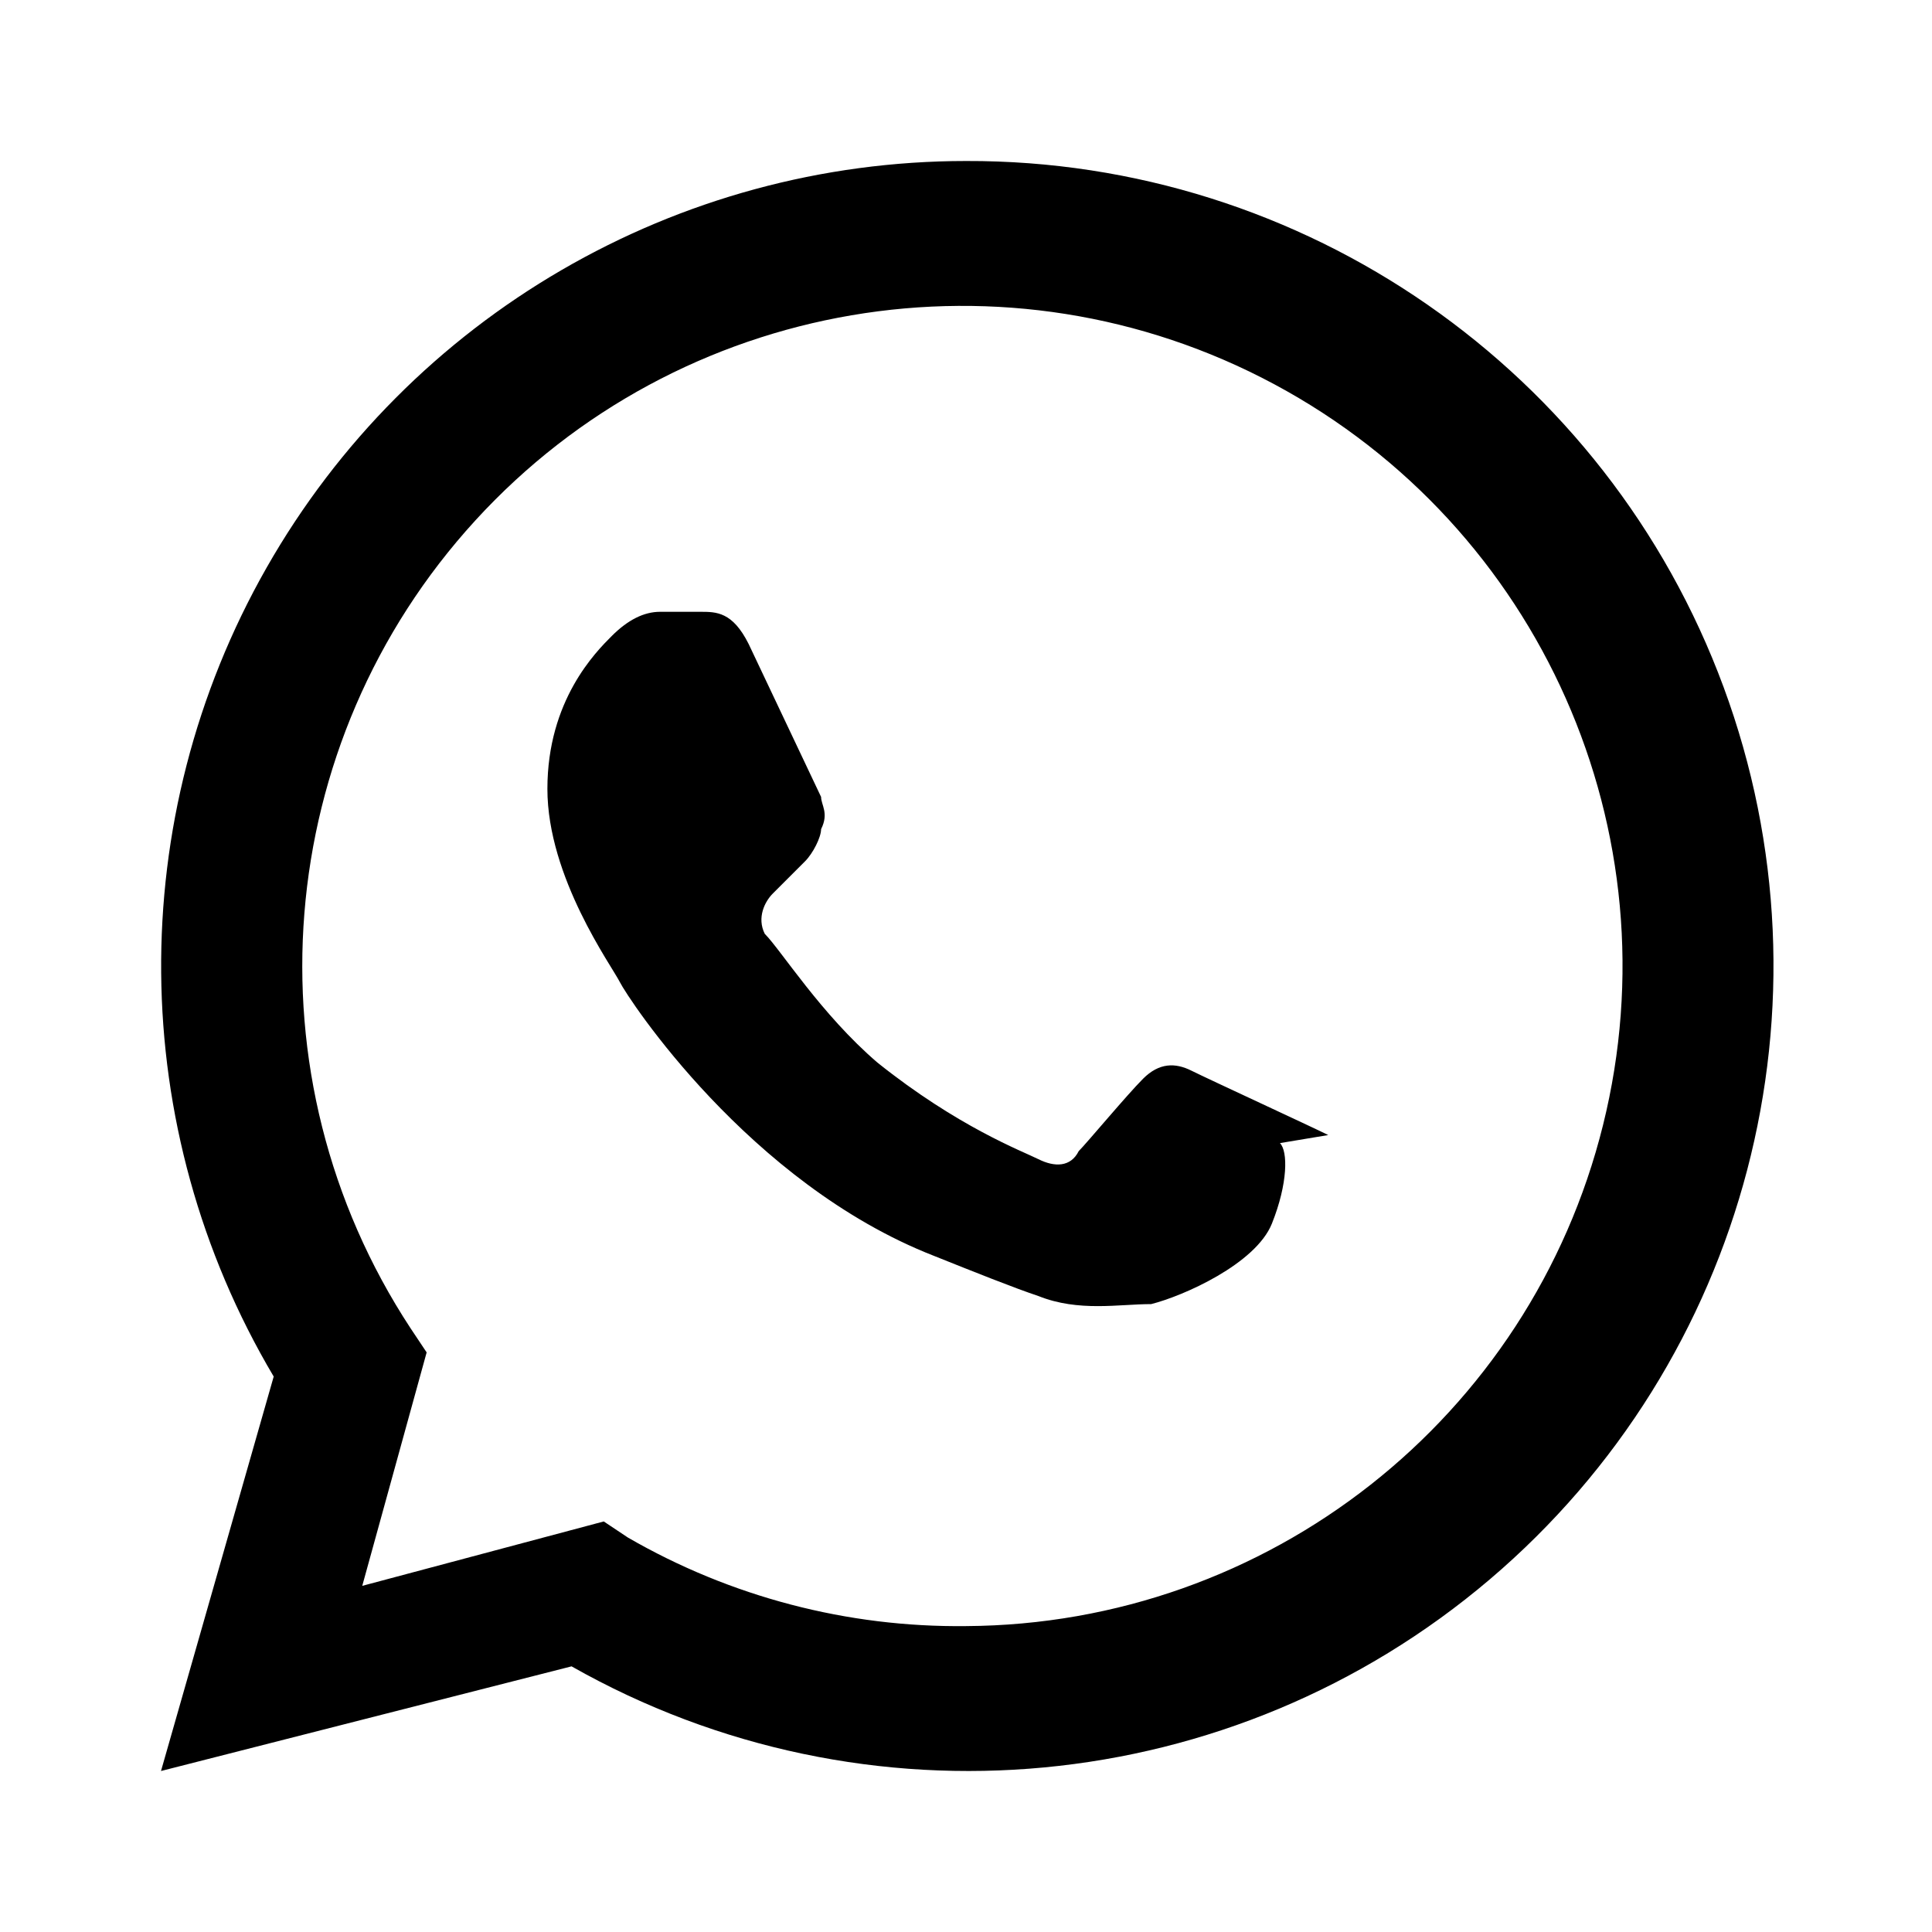
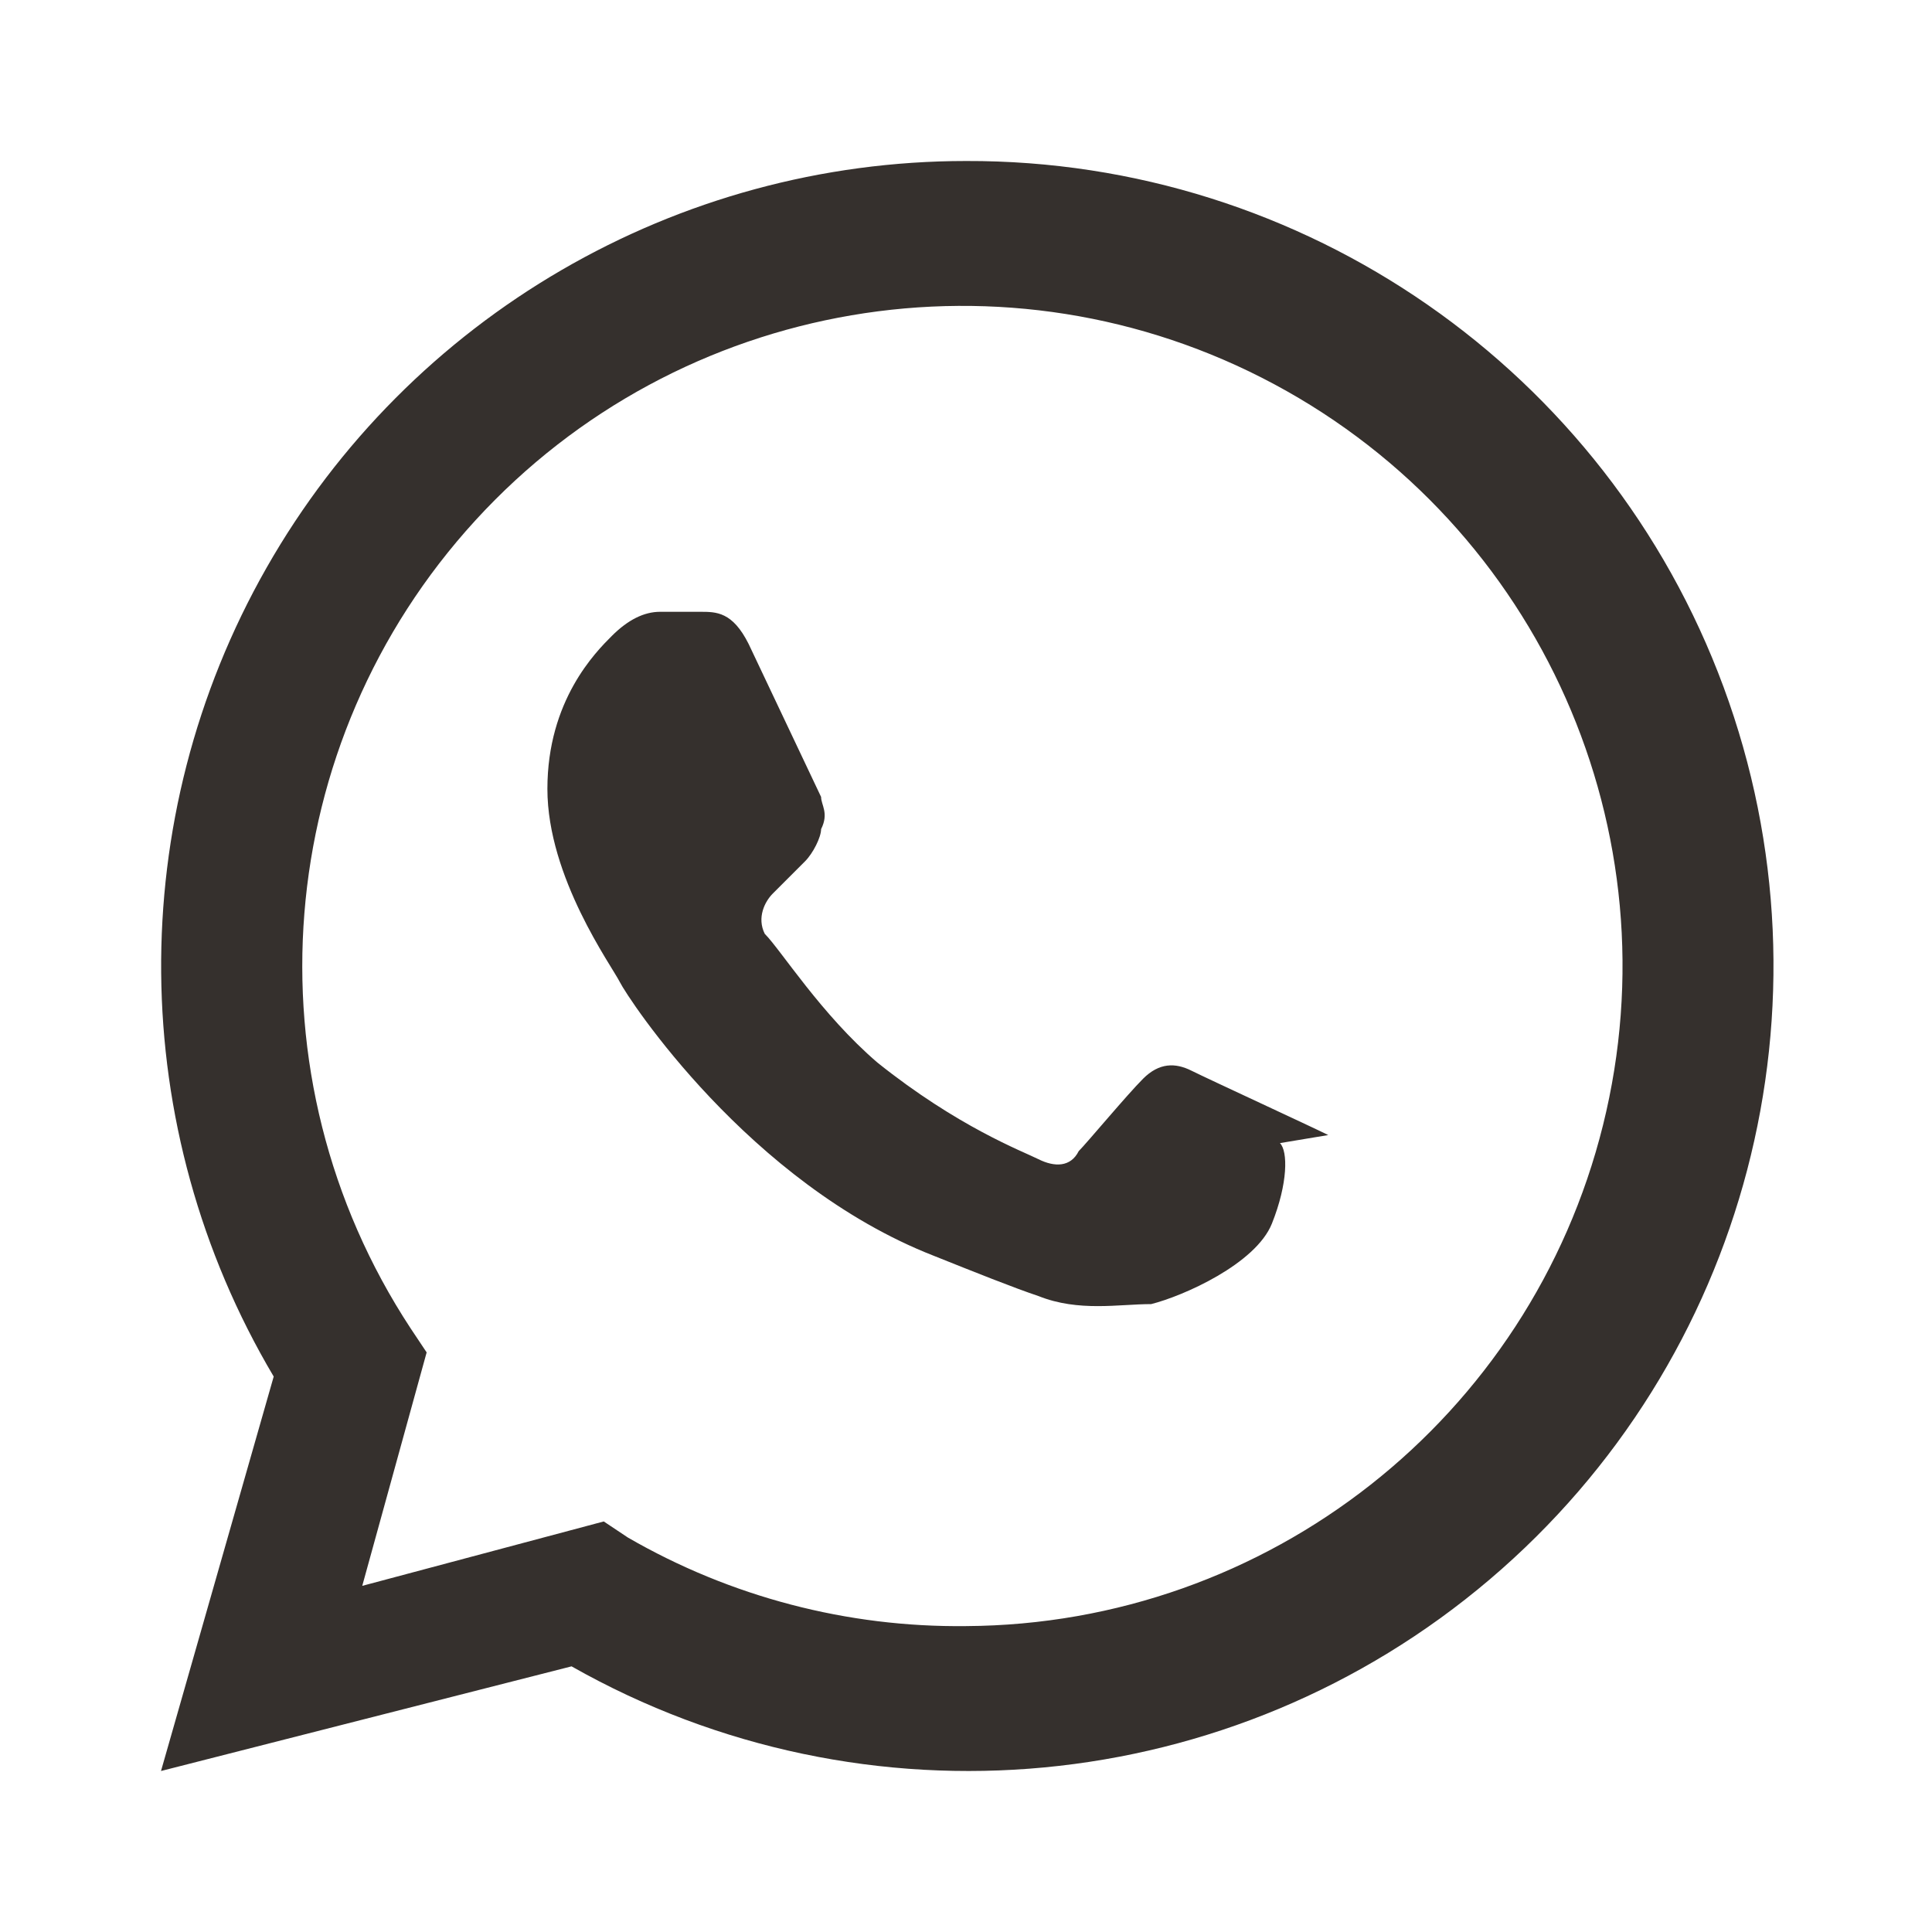
- <svg xmlns="http://www.w3.org/2000/svg" viewBox="0 0 24 24" fill="currentColor">
+ <svg xmlns="http://www.w3.org/2000/svg" viewBox="0 0 24 24" fill="#35302D">
  <path d="M12 2a10 10 0 0 0-8.6 15.1L2 22l5.1-1.3A10 10 0 1 0 12 2Zm0 18.2a8.2 8.2 0 0 1-4.2-1.1l-.3-.2-3 .8.8-2.9-.2-.3A8.2 8.2 0 1 1 12 20.2Zm4.5-6.1c-.2-.1-1.5-.7-1.7-.8-.2-.1-.4-.1-.6.1-.2.2-.7.8-.8.9-.1.2-.3.2-.5.1-.2-.1-1-.4-2-1.2-.7-.6-1.2-1.4-1.4-1.6-.1-.2 0-.4.1-.5l.4-.4c.1-.1.2-.3.2-.4.1-.2 0-.3 0-.4L9.3 8c-.2-.4-.4-.4-.6-.4h-.5c-.2 0-.4.1-.6.3-.2.2-.8.8-.8 1.9s.8 2.2.9 2.4c.1.2 1.6 2.5 3.9 3.4.5.2 1 .4 1.3.5.5.2 1 .1 1.4.1.4-.1 1.3-.5 1.5-1 .2-.5.2-.9.1-1Z" />
</svg>
